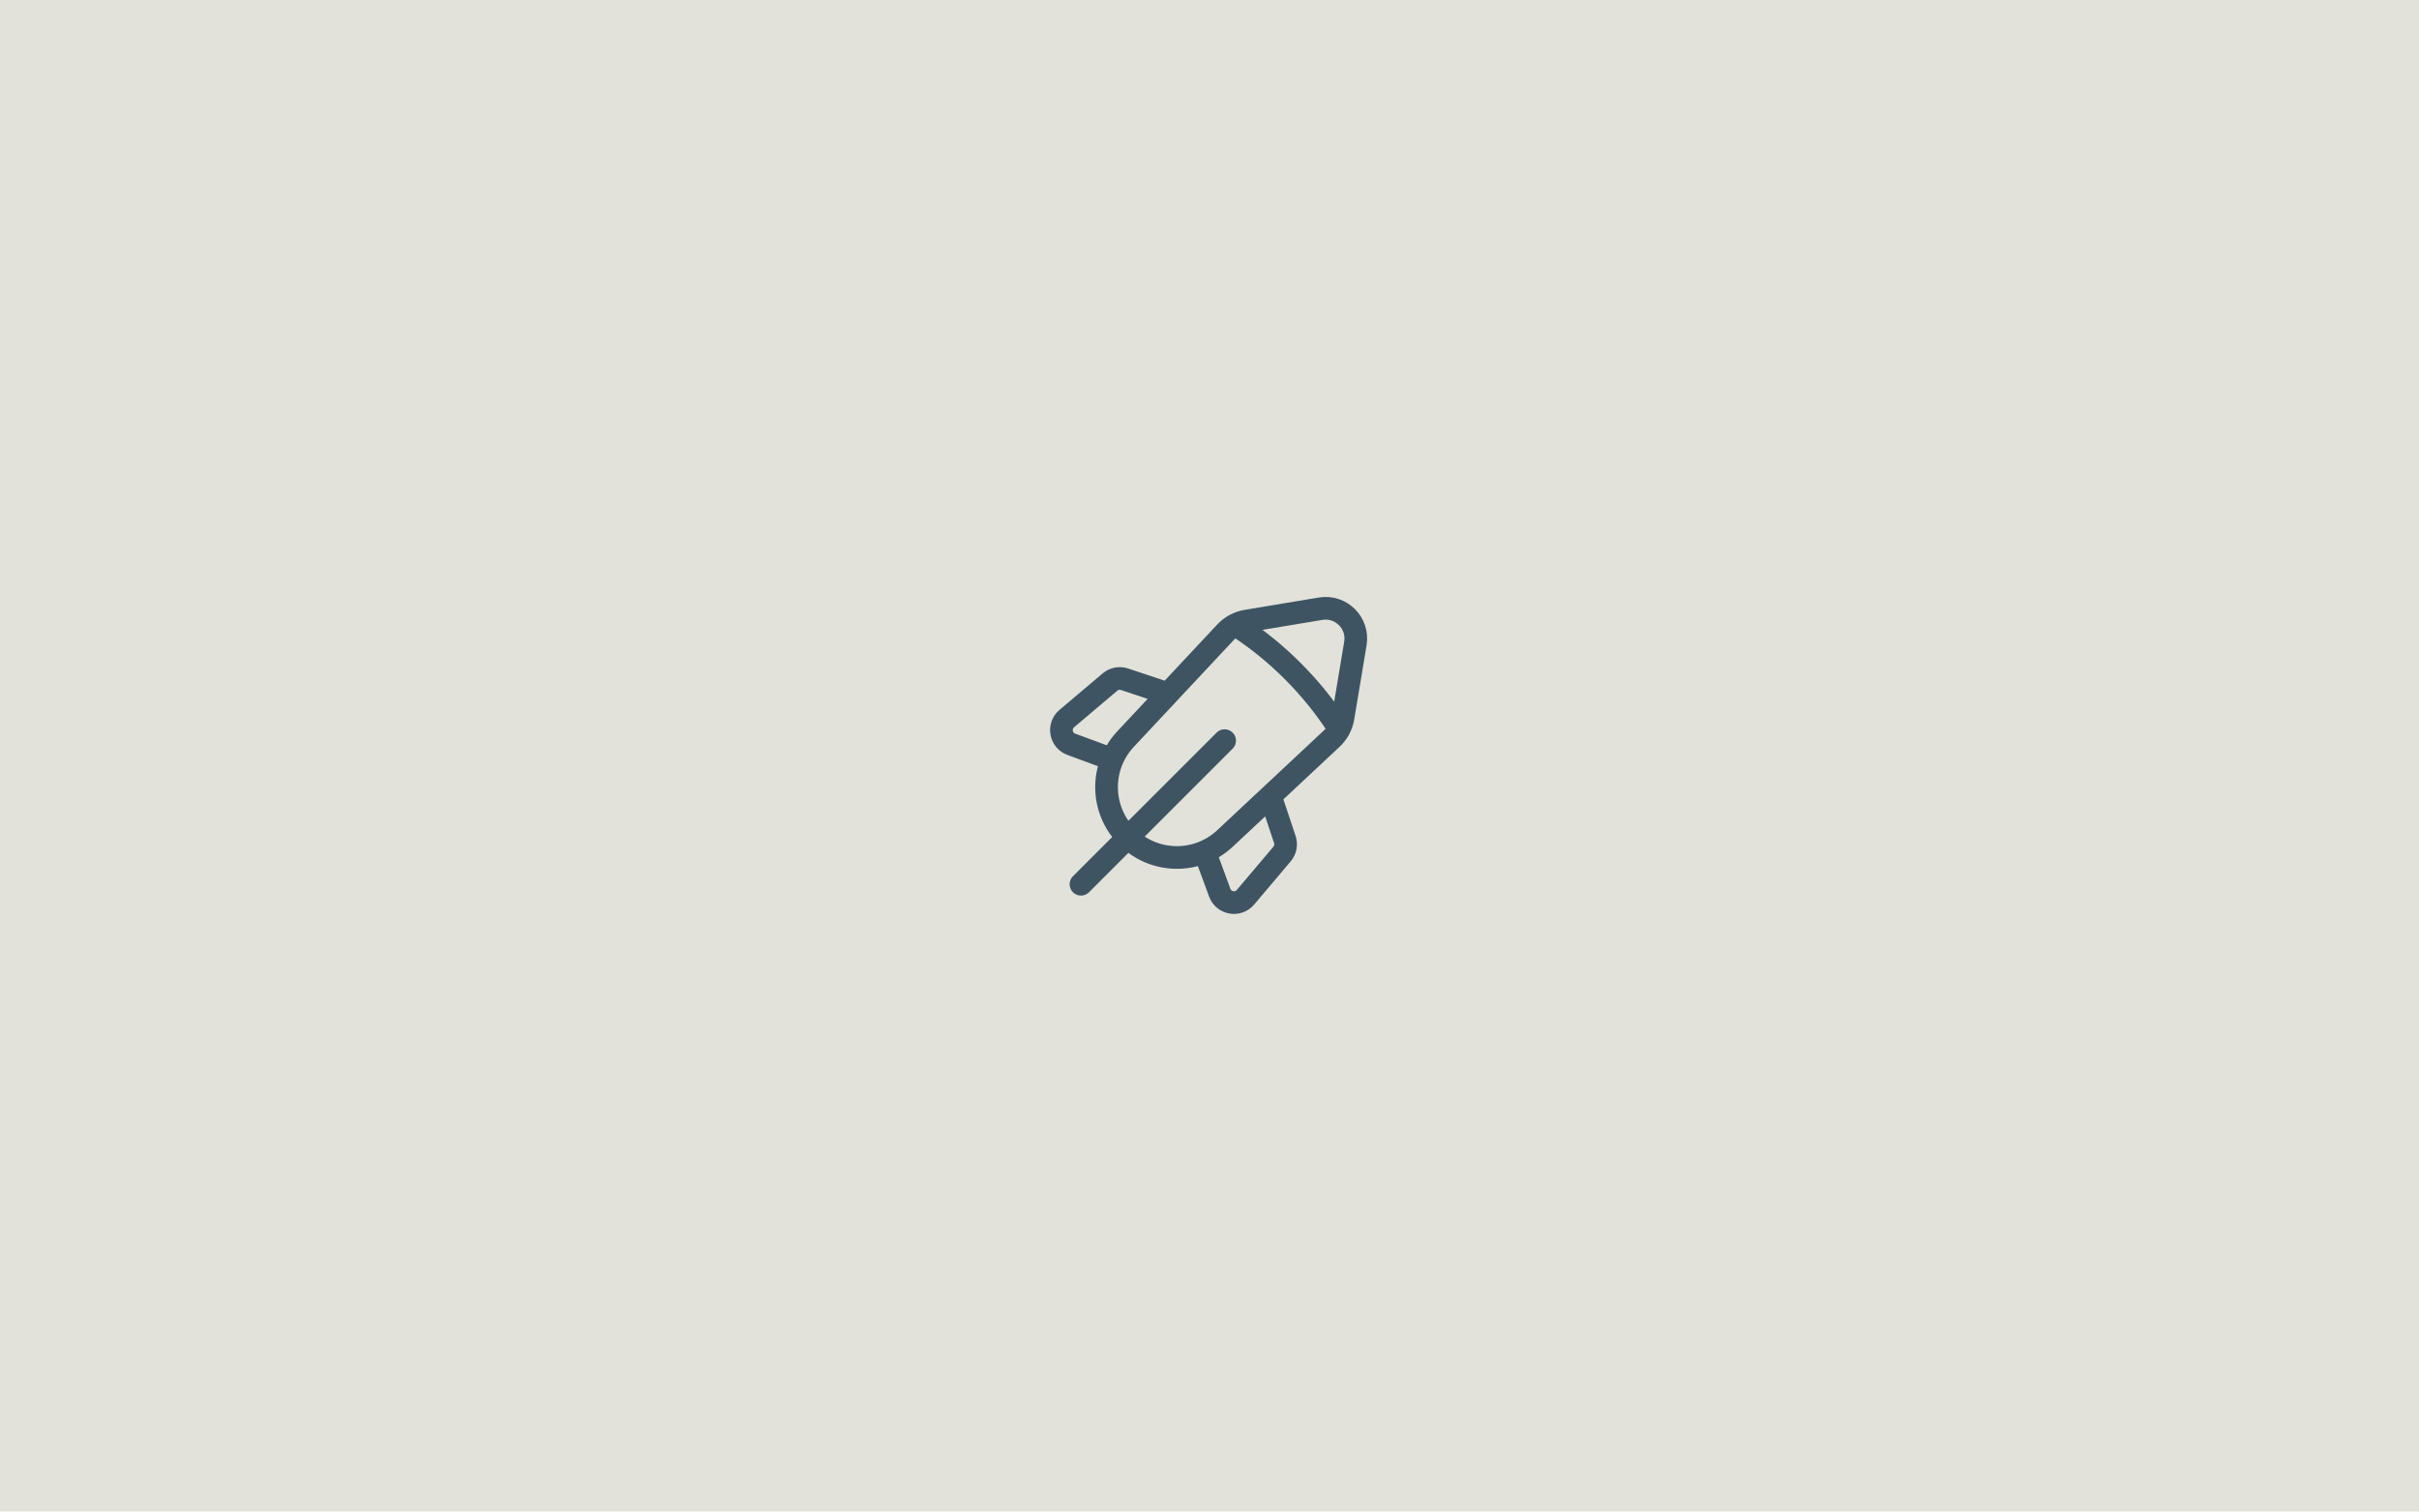
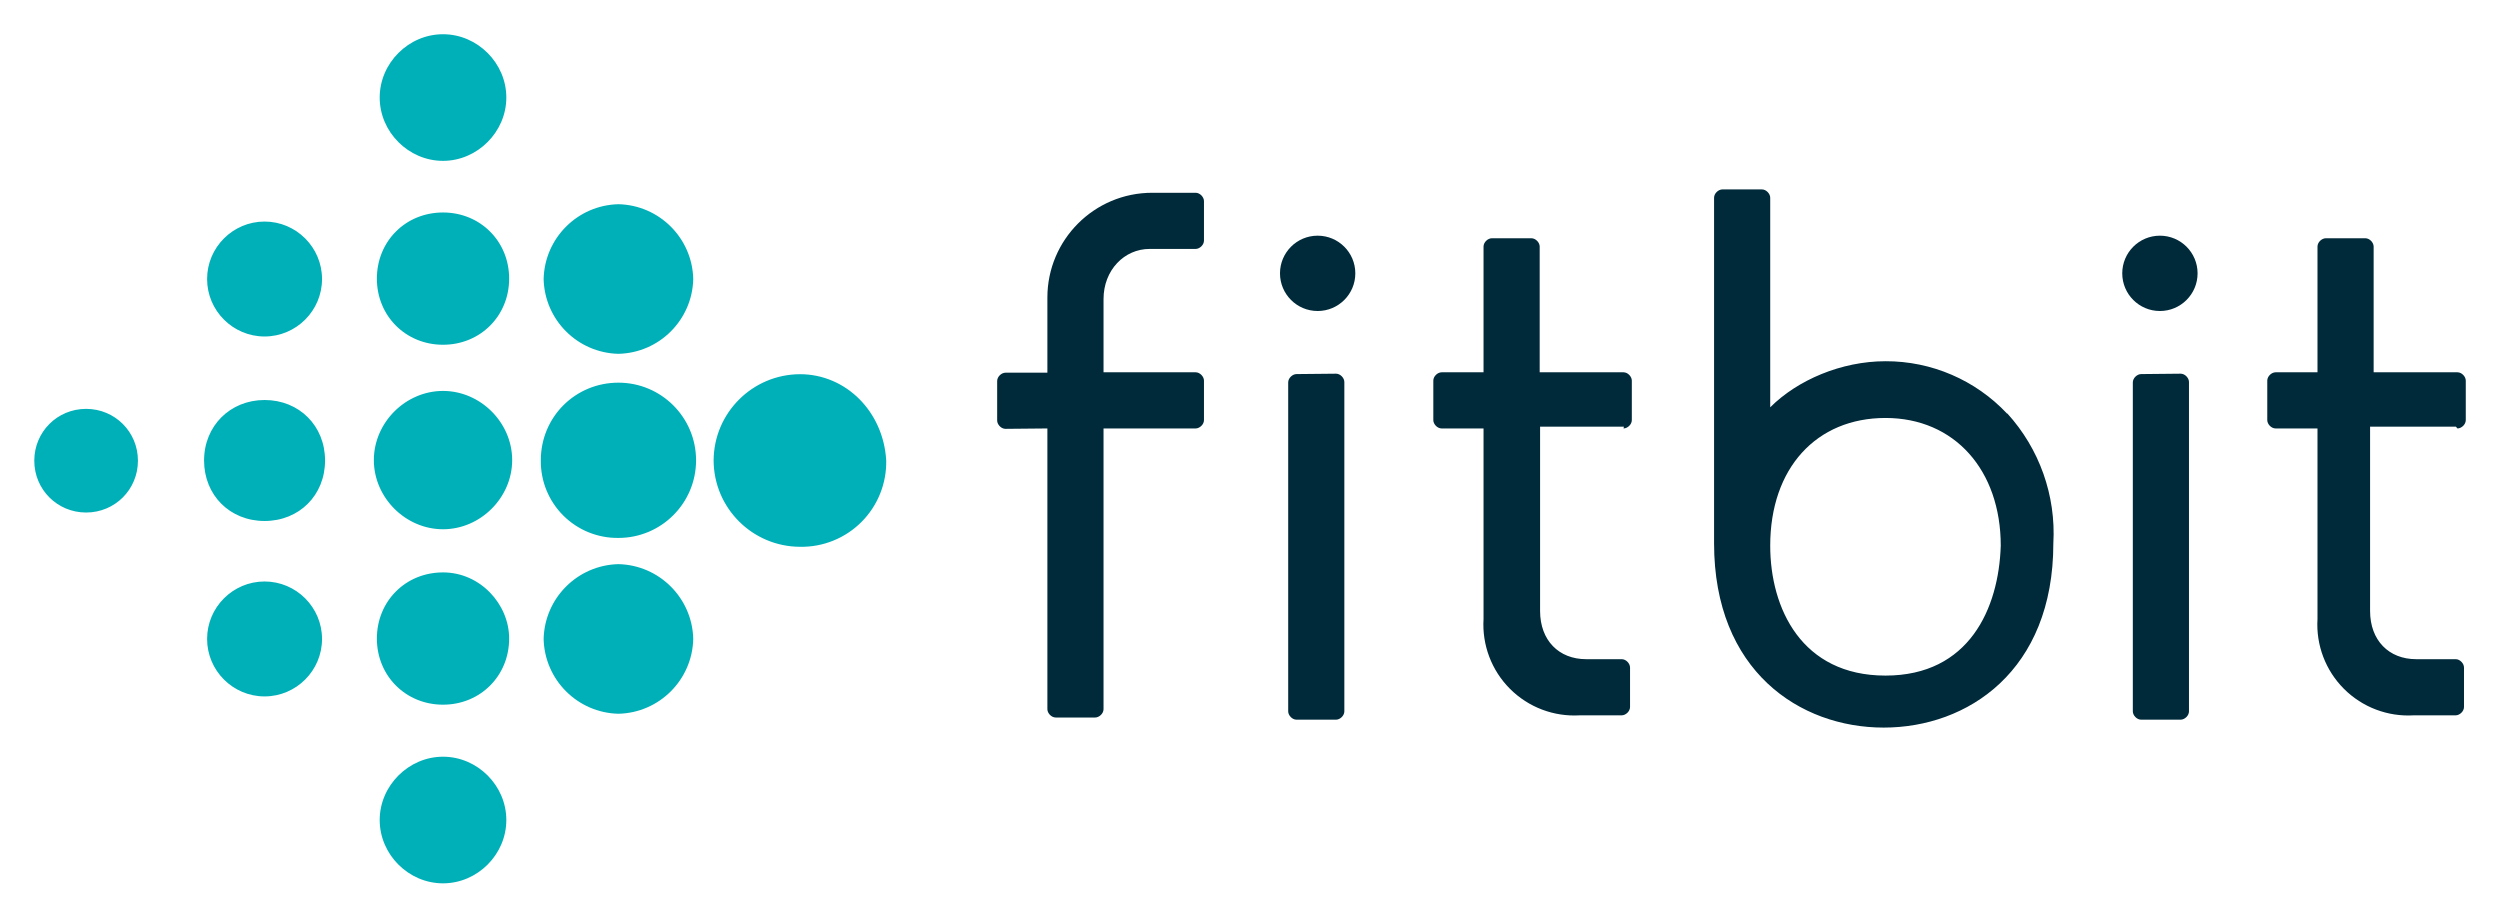
- <svg xmlns="http://www.w3.org/2000/svg" viewBox="0 0 1600 1000" width="1600" height="1000">
-   <rect width="1600" height="1000" fill="#E2E2DA" />
-   <g transform="translate(680 380) scale(10.0)" fill="none" stroke="#3E5463" stroke-width="1.5" stroke-linecap="round" stroke-linejoin="round">
-     <path d="M13 11L3.5 20.5M14.018 3.538C15.236 4.347 16.407 5.299 17.501 6.393C18.604 7.497 19.564 8.678 20.377 9.908M9.255 7.896L6.38 6.938C6.049 6.827 5.684 6.898 5.418 7.123L2.56 9.541C1.975 10.036 2.142 10.977 2.861 11.242L5.568 12.24M11.681 18.352L12.678 21.06C12.943 21.779 13.885 21.945 14.38 21.36L16.797 18.503C17.023 18.236 17.093 17.872 16.983 17.541L16.024 14.666M19.348 2.271L14.442 3.088C13.912 3.177 13.426 3.437 13.059 3.829L6.446 10.899C4.732 12.731 4.78 15.592 6.554 17.367C8.328 19.141 11.19 19.189 13.022 17.474L20.091 10.861C20.483 10.494 20.744 10.008 20.832 9.479L21.65 4.572C21.875 3.219 20.702 2.045 19.348 2.271Z" />
+ <svg xmlns="http://www.w3.org/2000/svg" xmlns:xlink="http://www.w3.org/1999/xlink" data-fit="contain" viewBox="5.34 9.94 109.32 40.13" width="109.32" height="40.13">
+   <g transform="matrix(8.817299 0 0 8.817299 1.416829 -200.6104)">
+     <path d="M2.956 24.363c0 .17-.143.314-.314.314s-.314-.143-.314-.314.143-.314.314-.314.314.143.314.314zm-.314.57c-.186 0-.328.143-.328.328s.143.328.328.328.328-.143.328-.328-.143-.328-.328-.328zm0 .885c-.186 0-.343.157-.343.343s.157.343.343.343.343-.157.343-.343-.157-.343-.343-.343zm0 .9c-.186 0-.328.143-.328.328s.143.328.328.328.328-.143.328-.328c0-.17-.143-.328-.328-.328zm0 .914c-.17 0-.314.143-.314.314s.143.314.314.314.314-.143.314-.314-.143-.314-.314-.314zm.87-2.74a.38.38 0 0 0-.371.371.38.38 0 0 0 .371.371.38.38 0 0 0 .371-.371.38.38 0 0 0-.371-.371zm0 .885c-.214 0-.385.17-.385.385a.38.38 0 0 0 .385.385.38.38 0 1 0 0-.77zm0 .9a.38.38 0 0 0-.371.371.38.38 0 0 0 .371.371.38.38 0 0 0 .371-.371.38.38 0 0 0-.371-.371zm.9-.942a.43.43 0 0 0-.428.428.43.43 0 0 0 .428.428.42.42 0 0 0 .428-.428c-.014-.243-.2-.428-.428-.428zm-2.655-.757c-.157 0-.285.128-.285.285s.128.285.285.285.285-.128.285-.285-.128-.285-.285-.285zm0 .885c-.17 0-.3.128-.3.3s.128.3.3.3.3-.128.3-.3-.128-.3-.3-.3zm0 .9c-.157 0-.285.128-.285.285s.128.285.285.285.285-.128.285-.285-.128-.285-.285-.285zm-.885-.856c-.143 0-.257.114-.257.257s.114.257.257.257.257-.114.257-.257-.114-.257-.257-.257z" fill="#00b0b9" />
+     <g transform="matrix(.980526 0 0 .980526 1.452421 -1.259461)" fill="#002a3a">
+       <use xlink:href="#fitbit-a" />
+       <use xlink:href="#fitbit-b" />
+       <use xlink:href="#fitbit-a" x="4.272" />
+       <use xlink:href="#fitbit-b" x="4.26" />
+       <path d="M7.184 27.805c.02 0 .042-.02.042-.042v-.2c0-.02-.02-.042-.042-.042H6.76v-.636c0-.02-.02-.042-.042-.042h-.2c-.02 0-.042.02-.042.042v.636h-.212c-.02 0-.042.02-.042.042v.2c0 .02.02.042.042.042h.212v.964a.46.46 0 0 0 .487.487h.212c.02 0 .042-.02.042-.042v-.2c0-.02-.02-.042-.042-.042h-.18c-.138 0-.233-.095-.233-.244v-.932h.424zm4.218 0c.02 0 .042-.02.042-.042v-.2c0-.02-.02-.042-.042-.042h-.424v-.636c0-.02-.02-.042-.042-.042h-.2c-.02 0-.042.02-.042.042v.636h-.212c-.02 0-.042.02-.042.042v.2c0 .02.02.042.042.042h.212v.964a.46.46 0 0 0 .487.487h.212c.02 0 .042-.02.042-.042v-.2c0-.02-.02-.042-.042-.042h-.2c-.138 0-.233-.095-.233-.244v-.932h.434zm-7.132 0v1.42c0 .02.02.042.042.042h.2c.02 0 .042-.02.042-.042v-1.42h.466c.02 0 .042-.02.042-.042v-.2c0-.02-.02-.042-.042-.042h-.466v-.37c0-.148.106-.254.233-.254h.233c.02 0 .042-.02.042-.042v-.2c0-.02-.02-.042-.042-.042H4.8a.53.53 0 0 0-.53.53v.38h-.212c-.02 0-.042.02-.042.042v.2c0 .02.02.042.042.042zm4.854-.075a.84.84 0 0 0-.615-.265c-.223 0-.445.095-.583.233v-1.06c0-.02-.02-.042-.042-.042h-.2c-.02 0-.042.02-.042.042v1.748c0 .646.434.932.858.932s.858-.286.858-.932a.9.9 0 0 0-.233-.657zm-.615 1.325c-.424 0-.583-.34-.583-.657 0-.392.233-.646.583-.646s.583.265.583.646c-.01.318-.16.657-.583.657z" />
+     </g>
  </g>
+   <defs>
+     <path id="fitbit-a" d="M5.53 27.53c-.02 0-.042.02-.042.042v1.664c0 .02.02.042.042.042h.2c.02 0 .042-.02.042-.042V27.57c0-.02-.02-.042-.042-.042z" />
+     <path id="fitbit-b" d="M5.637 26.83a.19.19 0 1 0 0 .381.19.19 0 1 0 0-.381z" />
+   </defs>
</svg>
